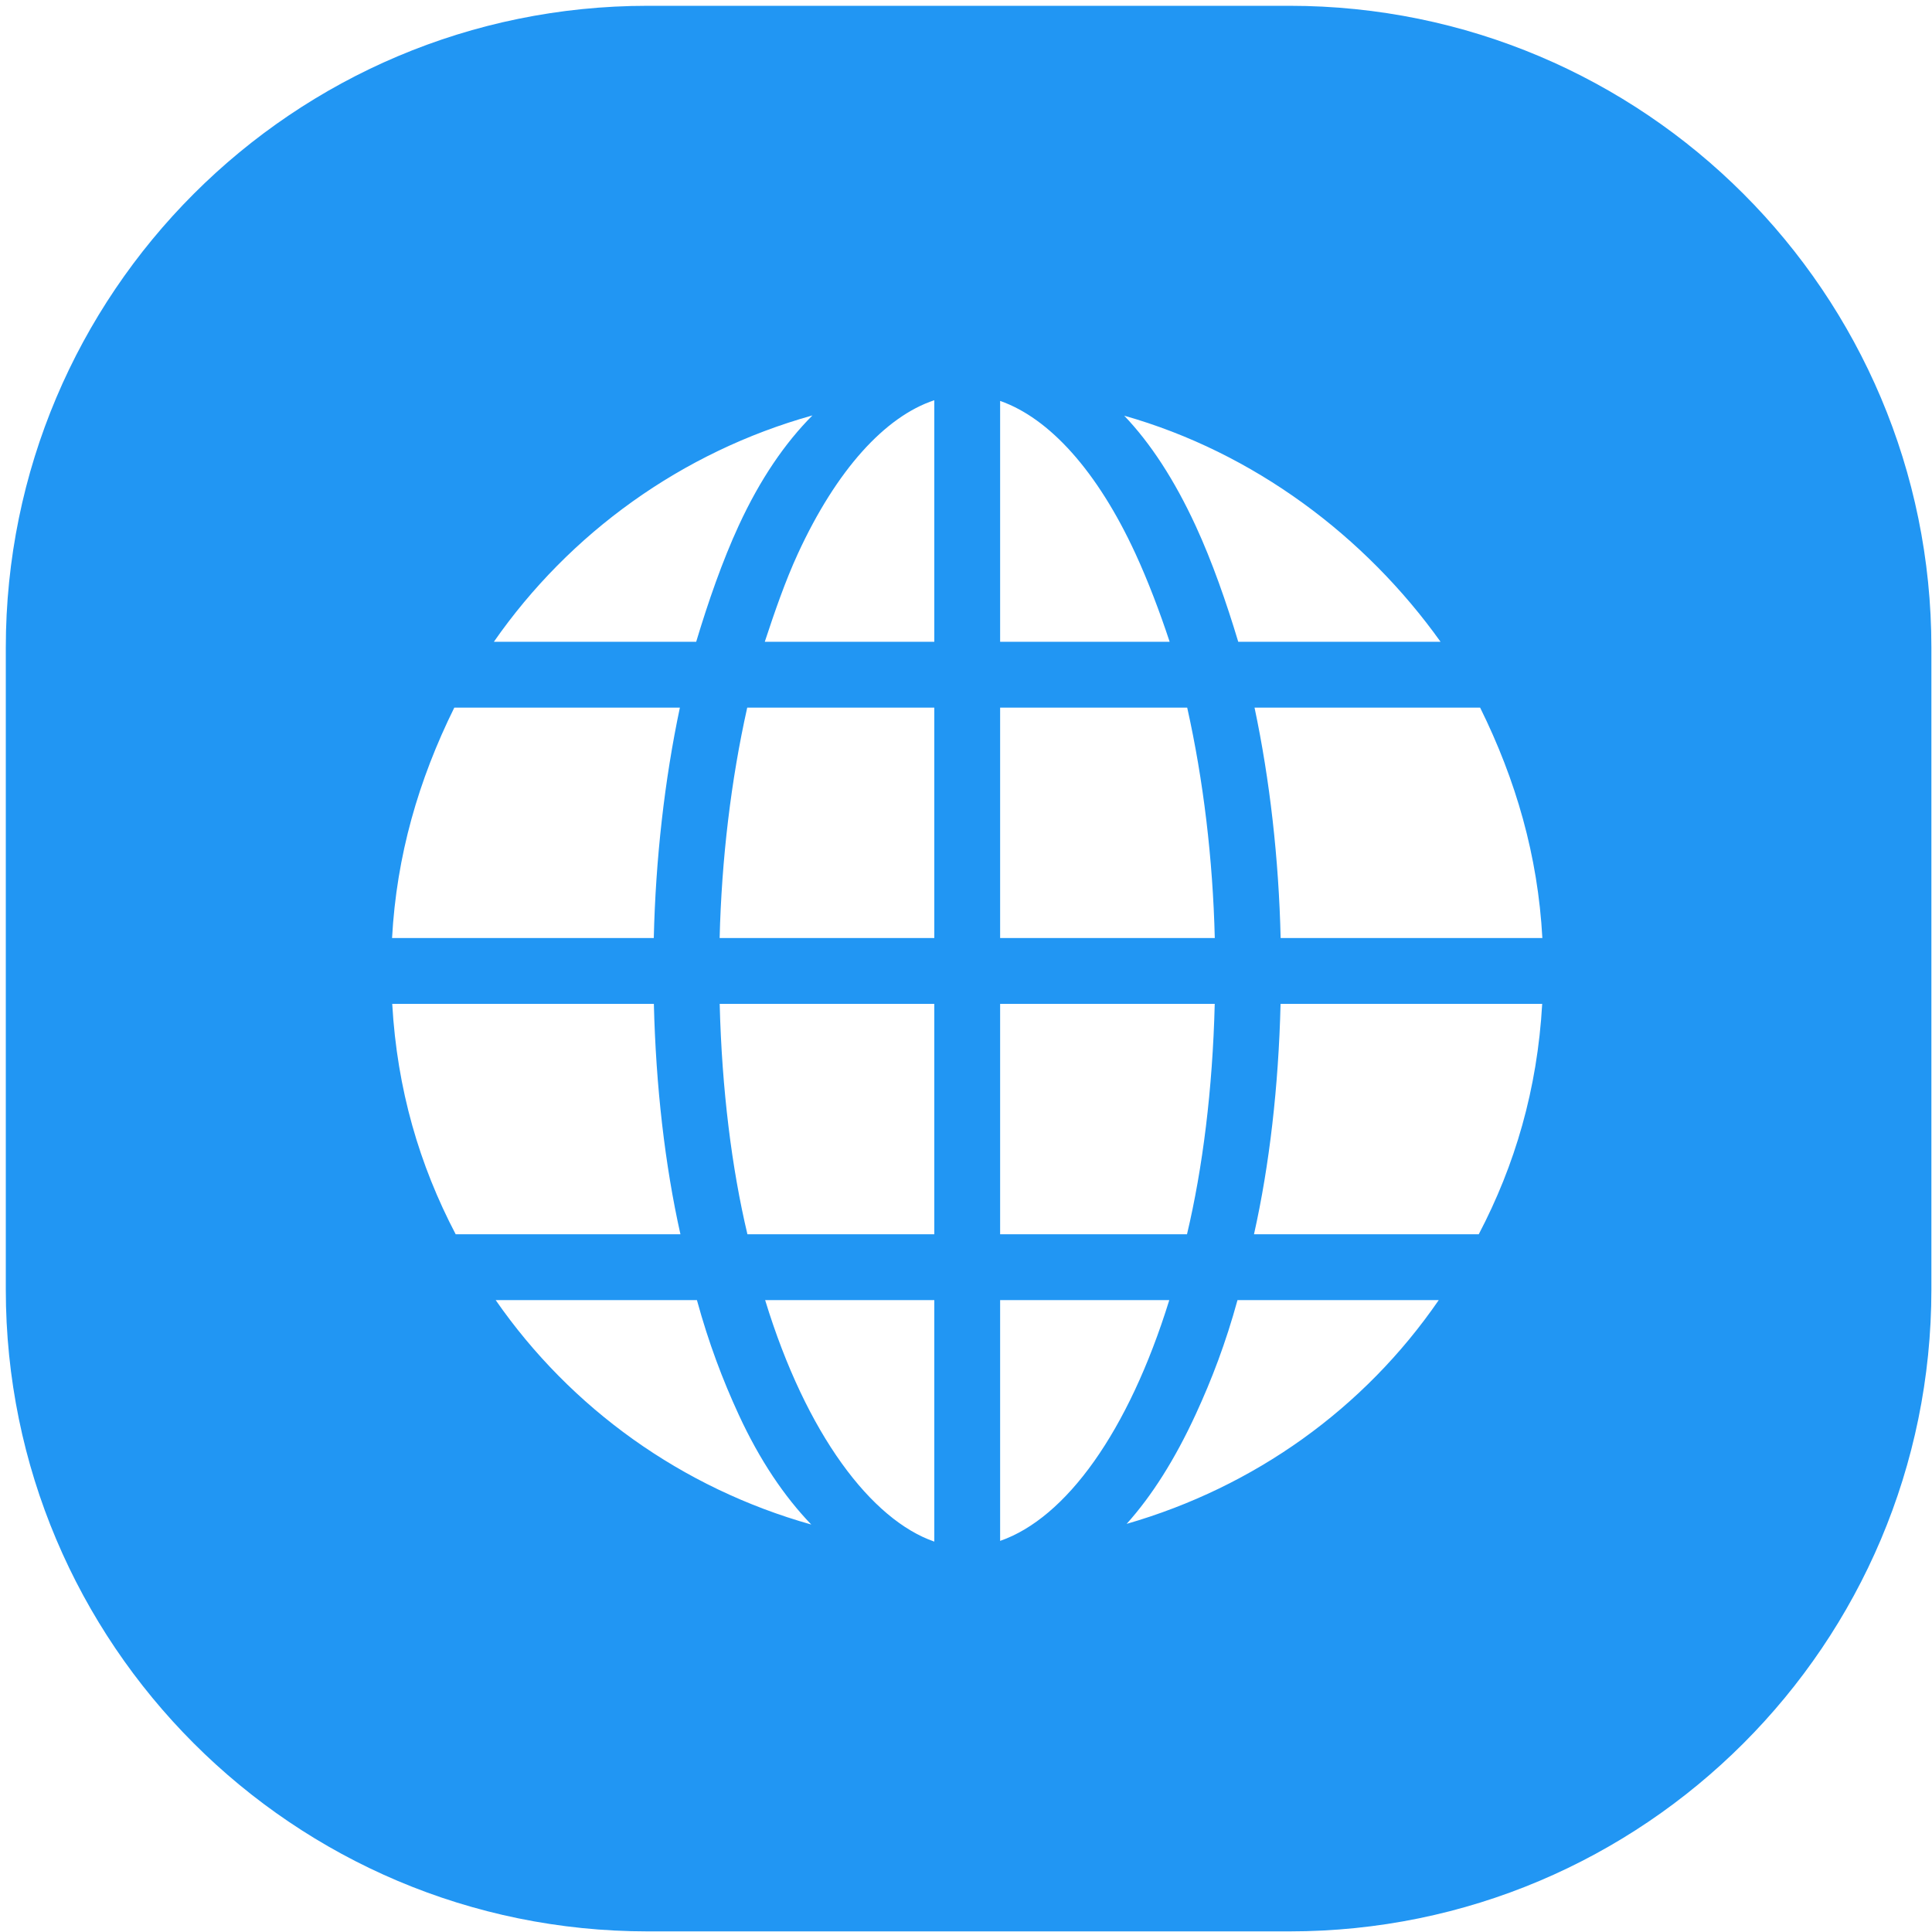
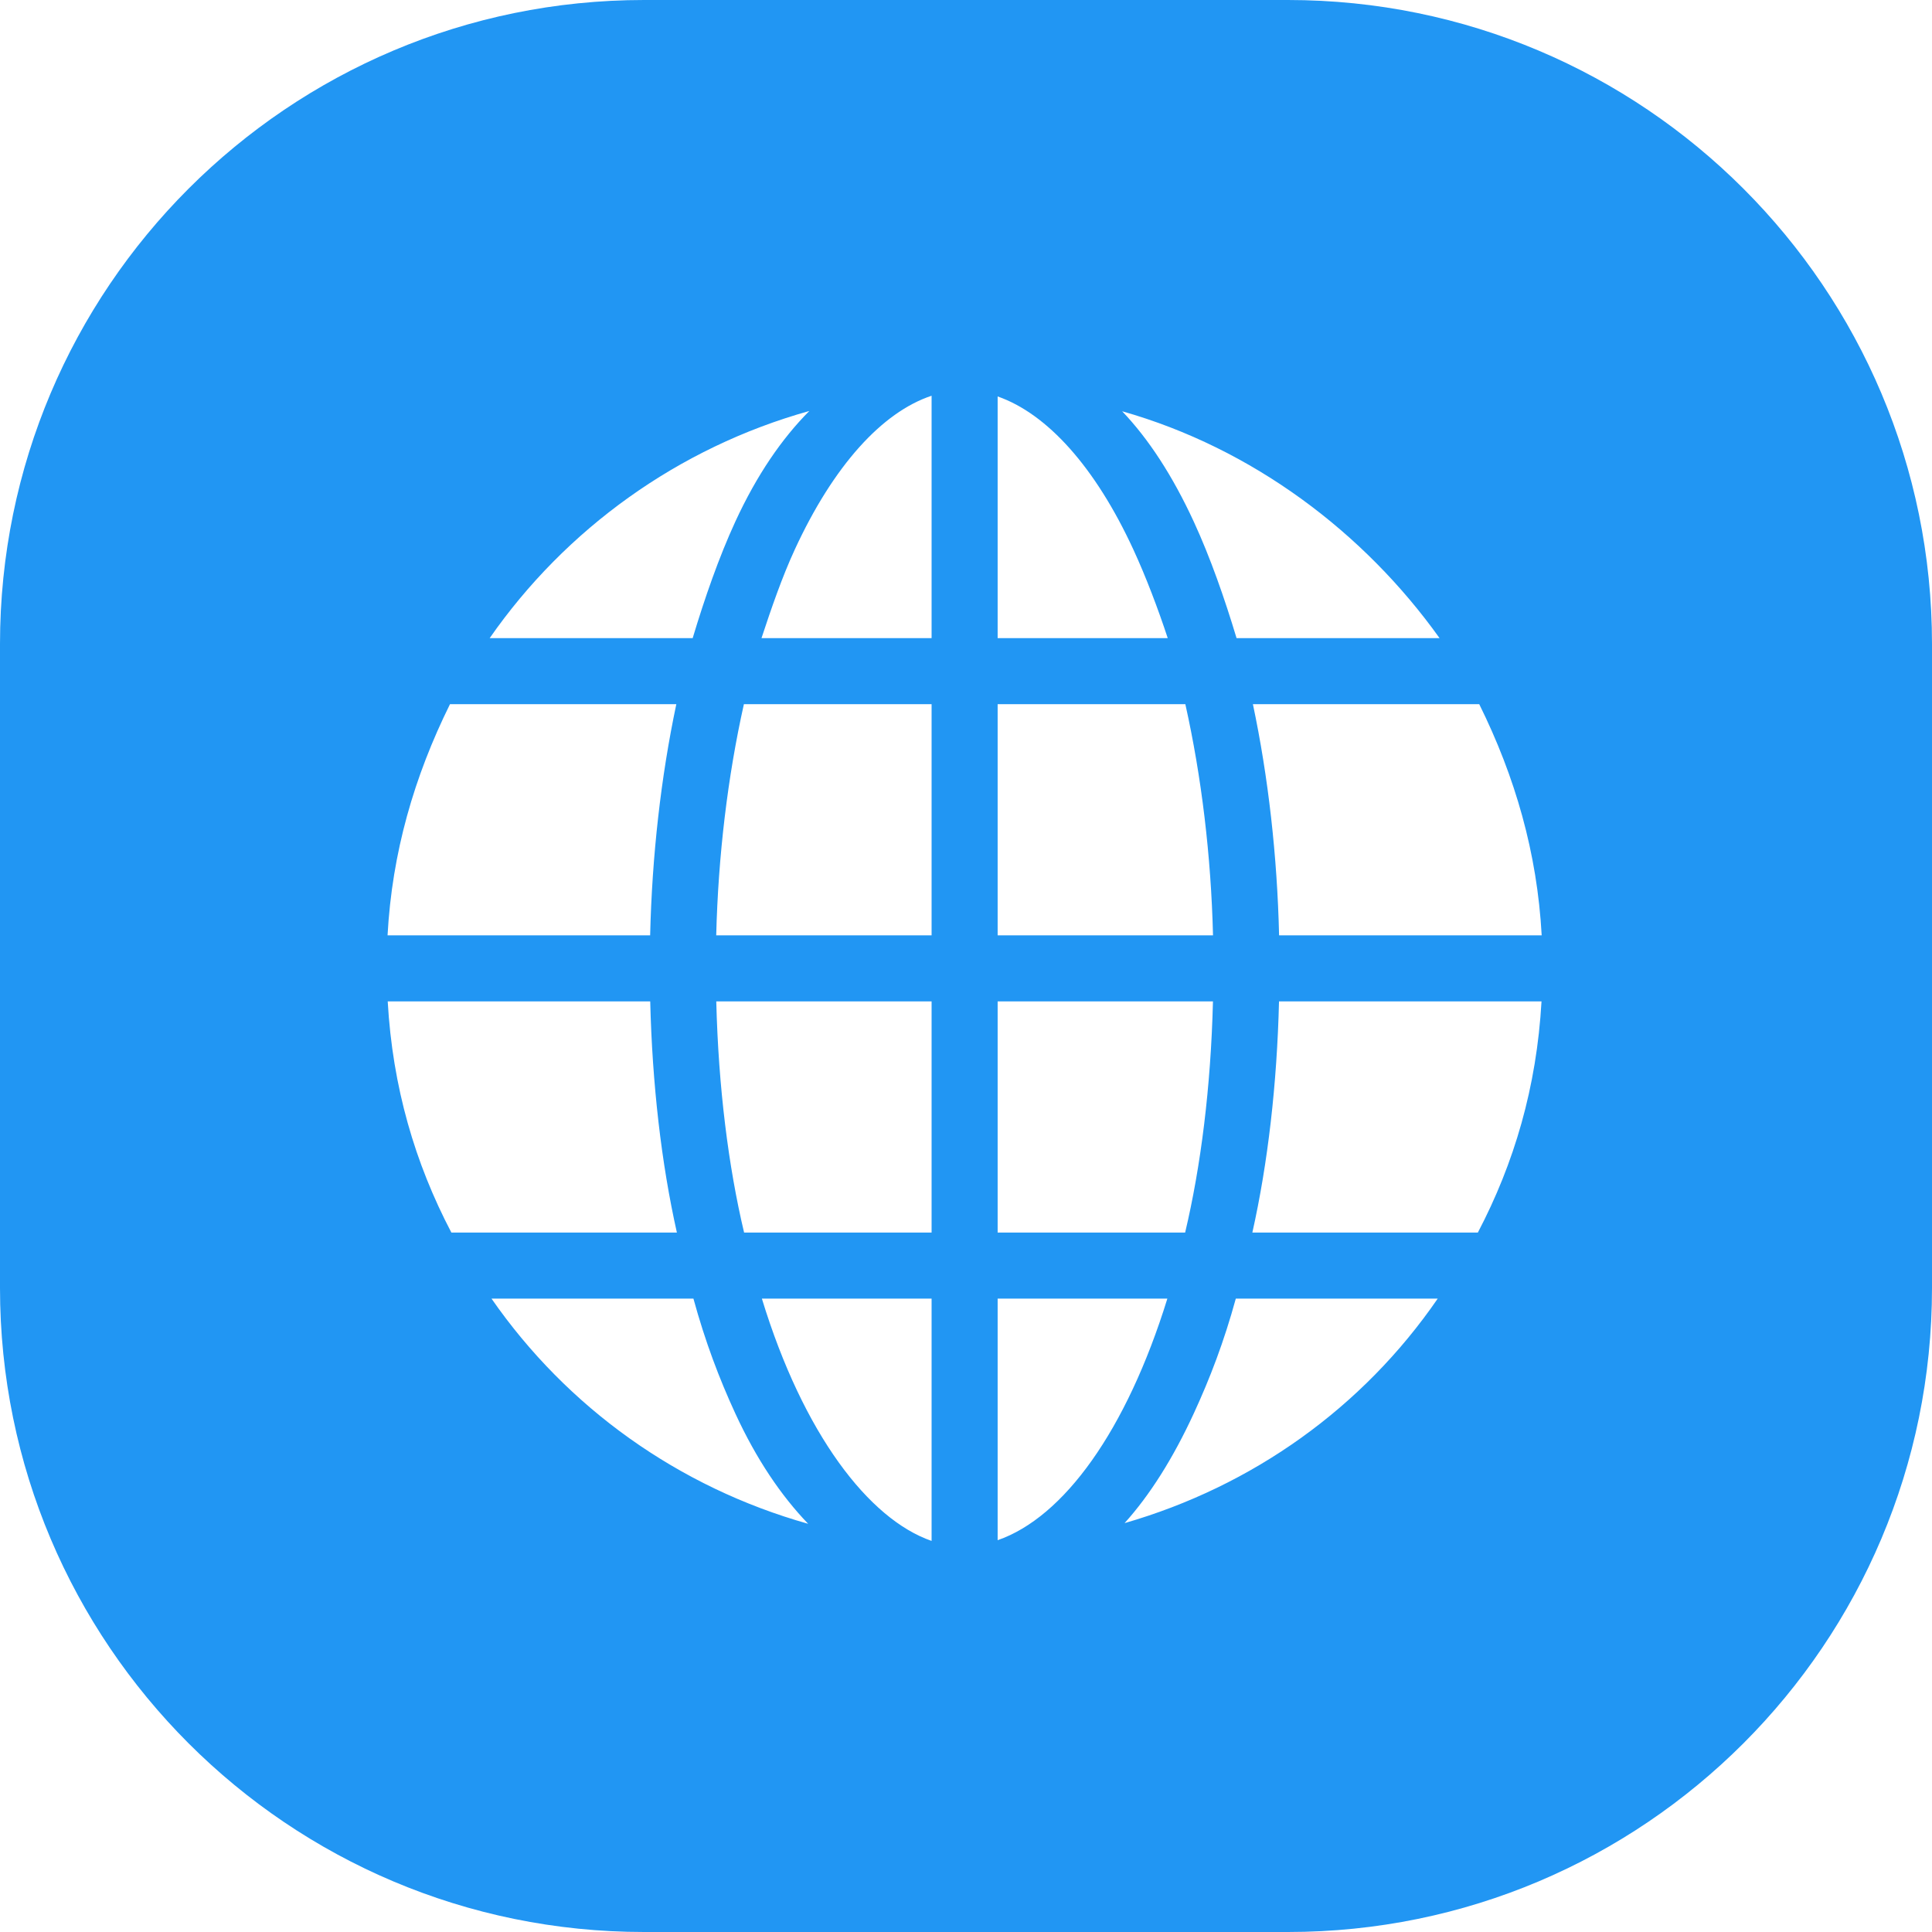
- <svg xmlns="http://www.w3.org/2000/svg" width="301px" height="301px" viewBox="0 0 301 301" version="1.1">
+ <svg xmlns="http://www.w3.org/2000/svg" width="300px" height="300px" viewBox="0 0 300 300" version="1.1">
  <defs />
  <g id="Branding" stroke="none" stroke-width="1" fill="none" fill-rule="evenodd">
-     <g id="logo" transform="translate(-54, -54)" fill="#2196F3">
-       <g id="Group" transform="translate(54, 46)">
-         <path d="M0.904,108.904 C0.904,53.675 45.675,8.904 100.904,8.904 L200.904,8.904 C256.132,8.904 300.904,53.675 300.904,108.904 L300.904,208.904 C300.904,264.132 256.133,308.904 200.904,308.904 L100.904,308.904 C45.675,308.904 0.904,264.133 0.904,208.904 L0.904,108.904 Z M126.576,72.72 C106.197,78.412 88.725,91.066 76.943,107.989 L108.464,107.989 C110.314,101.835 112.528,95.44 115.09,89.886 C118.444,82.614 122.326,76.994 126.576,72.72 Z M70.779,118.245 C65.201,129.527 61.782,141.322 61.082,154.142 L101.858,154.142 C102.146,141.835 103.537,129.527 105.924,118.245 L70.779,118.245 Z M61.108,164.399 C61.866,177.733 65.351,189.527 70.994,200.296 L106.01,200.296 C103.596,189.527 102.182,177.219 101.87,164.399 L61.108,164.399 Z M77.225,210.553 C88.968,227.476 106.256,239.848 126.392,245.518 C122.201,241.155 118.376,235.526 115.089,228.402 C112.581,222.964 110.406,217.22 108.579,210.553 L77.225,210.553 Z M145.561,248.178 L145.561,210.553 L119.207,210.553 C125.636,231.579 135.817,244.809 145.561,248.178 Z M145.561,200.297 L145.56,200.297 L145.56,164.4 L112.126,164.4 C112.457,177.733 114.011,190.041 116.447,200.297 L145.561,200.297 Z M145.561,154.143 L145.561,118.246 L116.416,118.246 C113.892,129.528 112.421,141.835 112.118,154.143 L145.561,154.143 Z M119.15,107.989 L145.561,107.989 L145.561,70.354 C137.868,72.908 130.316,81.23 124.319,94.233 C122.343,98.516 120.673,103.374 119.15,107.989 Z M240.296,154.143 C239.596,141.322 236.177,129.527 230.599,118.246 L195.454,118.246 C197.842,129.528 199.232,141.835 199.52,154.143 L240.296,154.143 Z M224.435,107.989 C212.72,91.579 195.381,78.502 175.151,72.764 C179.221,77.027 182.958,82.718 186.288,89.937 C188.85,95.491 191.064,101.835 192.914,107.989 L224.435,107.989 Z M155.817,70.463 L155.817,70.463 L155.817,107.989 L182.228,107.989 C180.705,103.373 178.866,98.516 176.89,94.232 C170.98,81.419 163.509,73.149 155.817,70.463 Z M155.817,118.245 L155.817,154.142 L189.26,154.142 C188.957,141.835 187.486,129.527 184.962,118.245 L155.817,118.245 Z M155.817,164.399 L155.817,200.296 L184.931,200.296 C187.367,190.04 188.921,177.732 189.252,164.399 L155.817,164.399 Z M155.817,248.066 C166.074,244.514 175.814,231.066 182.171,210.553 L155.817,210.553 L155.817,248.066 Z M175.528,245.414 C195.433,239.672 212.515,227.476 224.152,210.553 L192.798,210.553 C190.972,217.22 188.796,222.913 186.288,228.351 C183.041,235.391 179.439,241.071 175.528,245.414 Z M230.384,200.297 C236.027,189.527 239.512,177.733 240.27,164.4 L199.508,164.4 C199.196,177.22 197.782,189.528 195.368,200.297 L230.384,200.297 Z" id="Shape" />
+     <g id="logo" transform="translate(-50, -55)" fill="#2196F3">
+       <g id="Group" transform="translate(50, 55)">
+         <path d="M0,100 C0,44.771 44.771,0 100,0 L200,0 C255.229,0 300,44.771 300,100 L300,200 C300,255.229 255.229,300 200,300 L100,300 C44.771,300 0,255.229 0,200 L0,100 Z M125.672,63.816 C105.293,69.508 87.821,82.162 76.039,99.085 L107.56,99.085 C109.41,92.931 111.625,86.536 114.186,80.982 C117.54,73.71 121.422,68.091 125.672,63.816 Z M69.875,109.341 C64.297,120.623 60.878,132.418 60.179,145.239 L100.954,145.239 C101.243,132.931 102.633,120.623 105.02,109.341 L69.875,109.341 Z M60.204,155.495 C60.962,168.829 64.447,180.623 70.09,191.393 L105.107,191.393 C102.692,180.623 101.279,168.316 100.966,155.495 L60.204,155.495 Z M76.321,201.649 C88.064,218.572 105.352,230.944 125.489,236.614 C121.297,232.251 117.472,226.622 114.186,219.498 C111.677,214.06 109.502,208.316 107.675,201.649 L76.321,201.649 Z M144.657,239.274 L144.657,201.649 L118.304,201.649 C124.732,222.675 134.913,235.905 144.657,239.274 Z M144.657,191.393 L144.657,191.393 L144.657,155.496 L111.222,155.496 C111.553,168.829 113.107,181.137 115.543,191.393 L144.657,191.393 Z M144.657,145.239 L144.657,109.342 L115.512,109.342 C112.988,120.624 111.518,132.931 111.214,145.239 L144.657,145.239 Z M118.246,99.085 L144.657,99.085 L144.657,61.45 C136.964,64.005 129.412,72.326 123.415,85.329 C121.439,89.612 119.769,94.47 118.246,99.085 Z M239.392,145.239 C238.692,132.418 235.273,120.623 229.695,109.342 L194.55,109.342 C196.938,120.624 198.328,132.931 198.616,145.239 L239.392,145.239 Z M223.531,99.085 C211.816,82.675 194.477,69.598 174.248,63.861 C178.318,68.123 182.055,73.814 185.384,81.033 C187.946,86.587 190.16,92.931 192.011,99.085 L223.531,99.085 Z M154.913,61.559 L154.913,61.559 L154.913,99.085 L181.324,99.085 C179.801,94.47 177.962,89.612 175.986,85.329 C170.076,72.515 162.605,64.245 154.913,61.559 Z M154.913,109.341 L154.913,145.239 L188.356,145.239 C188.053,132.931 186.582,120.623 184.059,109.341 L154.913,109.341 Z M154.913,155.495 L154.913,191.393 L184.027,191.393 C186.463,181.136 188.017,168.829 188.348,155.495 L154.913,155.495 Z M154.913,239.162 C165.17,235.61 174.91,222.162 181.267,201.649 L154.913,201.649 L154.913,239.162 Z M174.624,236.51 C194.529,230.768 211.611,218.572 223.248,201.649 L191.895,201.649 C190.068,208.316 187.893,214.009 185.384,219.447 C182.137,226.487 178.536,232.167 174.624,236.51 Z M229.48,191.393 C235.123,180.623 238.608,168.829 239.366,155.496 L198.605,155.496 C198.292,168.316 196.879,180.624 194.464,191.393 L229.48,191.393 Z" id="Shape" />
      </g>
    </g>
  </g>
</svg>
